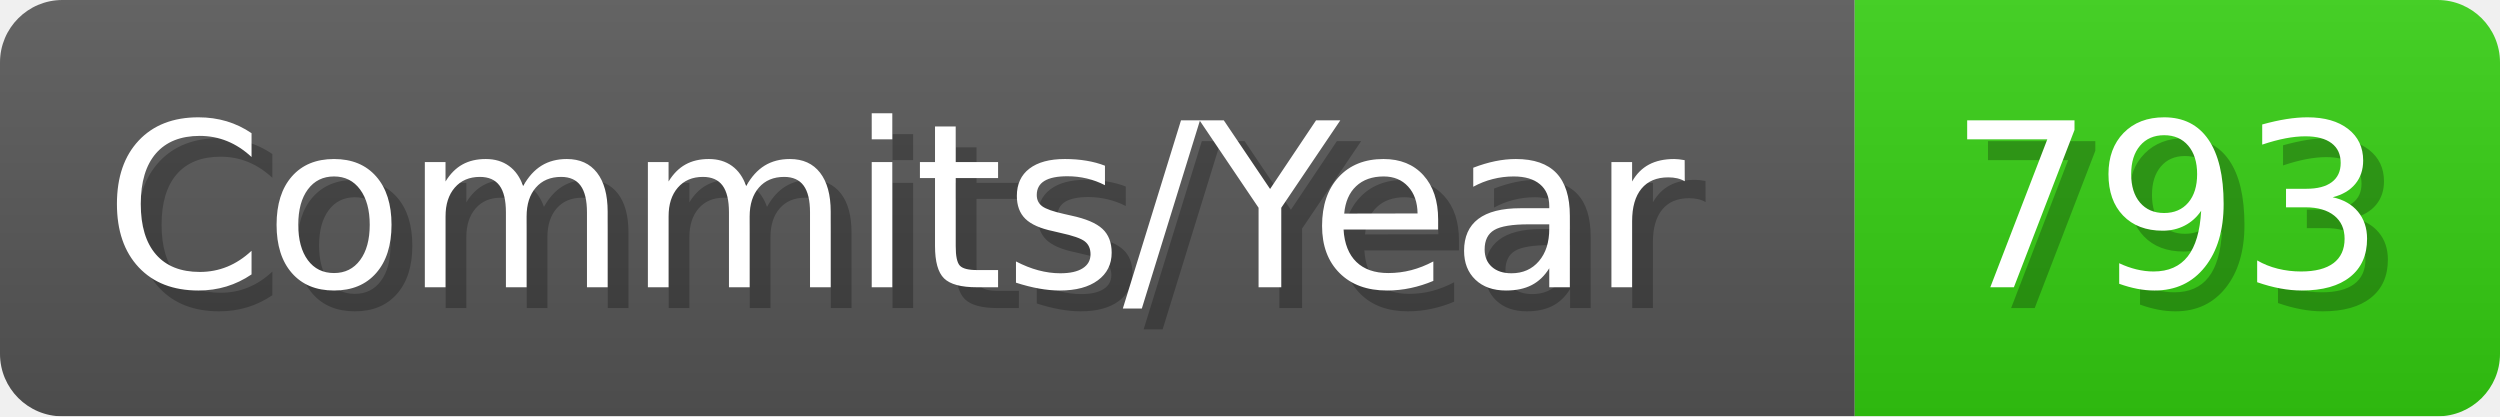
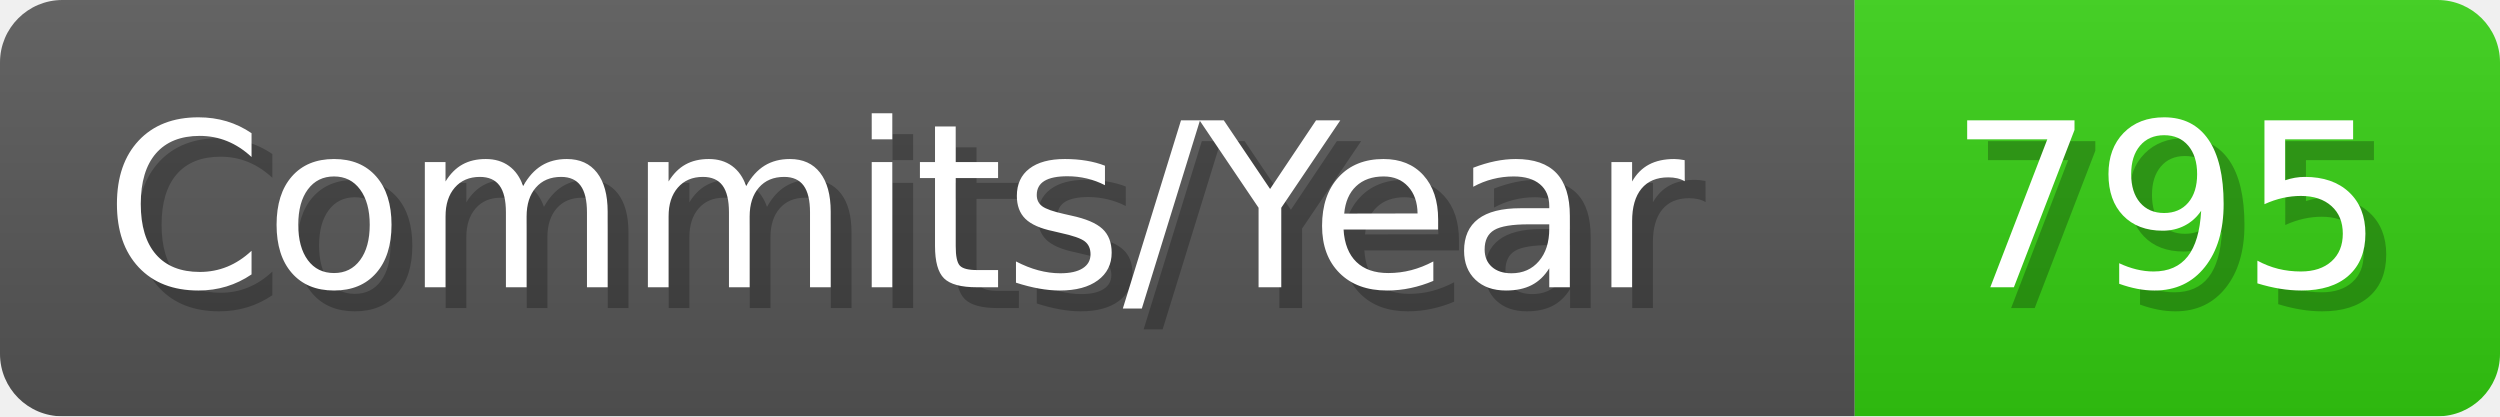
- <svg xmlns="http://www.w3.org/2000/svg" width="120.1" height="20" viewBox="0 0 1201 200" role="img" aria-label="Commits/Year: 793">
+ <svg xmlns="http://www.w3.org/2000/svg" width="120.1" height="20" viewBox="0 0 1201 200" role="img" aria-label="Commits/Year: 795">
  <linearGradient id="aUPdi" x2="0" y2="100%">
    <stop offset="0" stop-opacity=".1" stop-color="#EEE" />
    <stop offset="1" stop-opacity=".1" />
  </linearGradient>
  <mask id="WfAiQ">
    <rect width="1201" height="200" rx="30" fill="#FFF" />
  </mask>
  <g mask="url(#WfAiQ)">
    <rect width="891" height="200" fill="#555" />
    <rect width="310" height="200" fill="#3C1" x="891" />
    <rect width="1201" height="200" fill="url(#aUPdi)" />
  </g>
  <g aria-hidden="true" fill="#fff" text-anchor="start" font-family="Verdana,DejaVu Sans,sans-serif" font-size="110">
    <text x="60" y="148" textLength="791" fill="#000" opacity="0.25">Commits/Year</text>
    <text x="50" y="138" textLength="791">Commits/Year</text>
-     <text x="946" y="148" textLength="210" fill="#000" opacity="0.25">793</text>
-     <text x="936" y="138" textLength="210">793</text>
+     <text x="946" y="148" textLength="210" fill="#000" opacity="0.25">795</text>
+     <text x="936" y="138" textLength="210">795</text>
  </g>
</svg>
